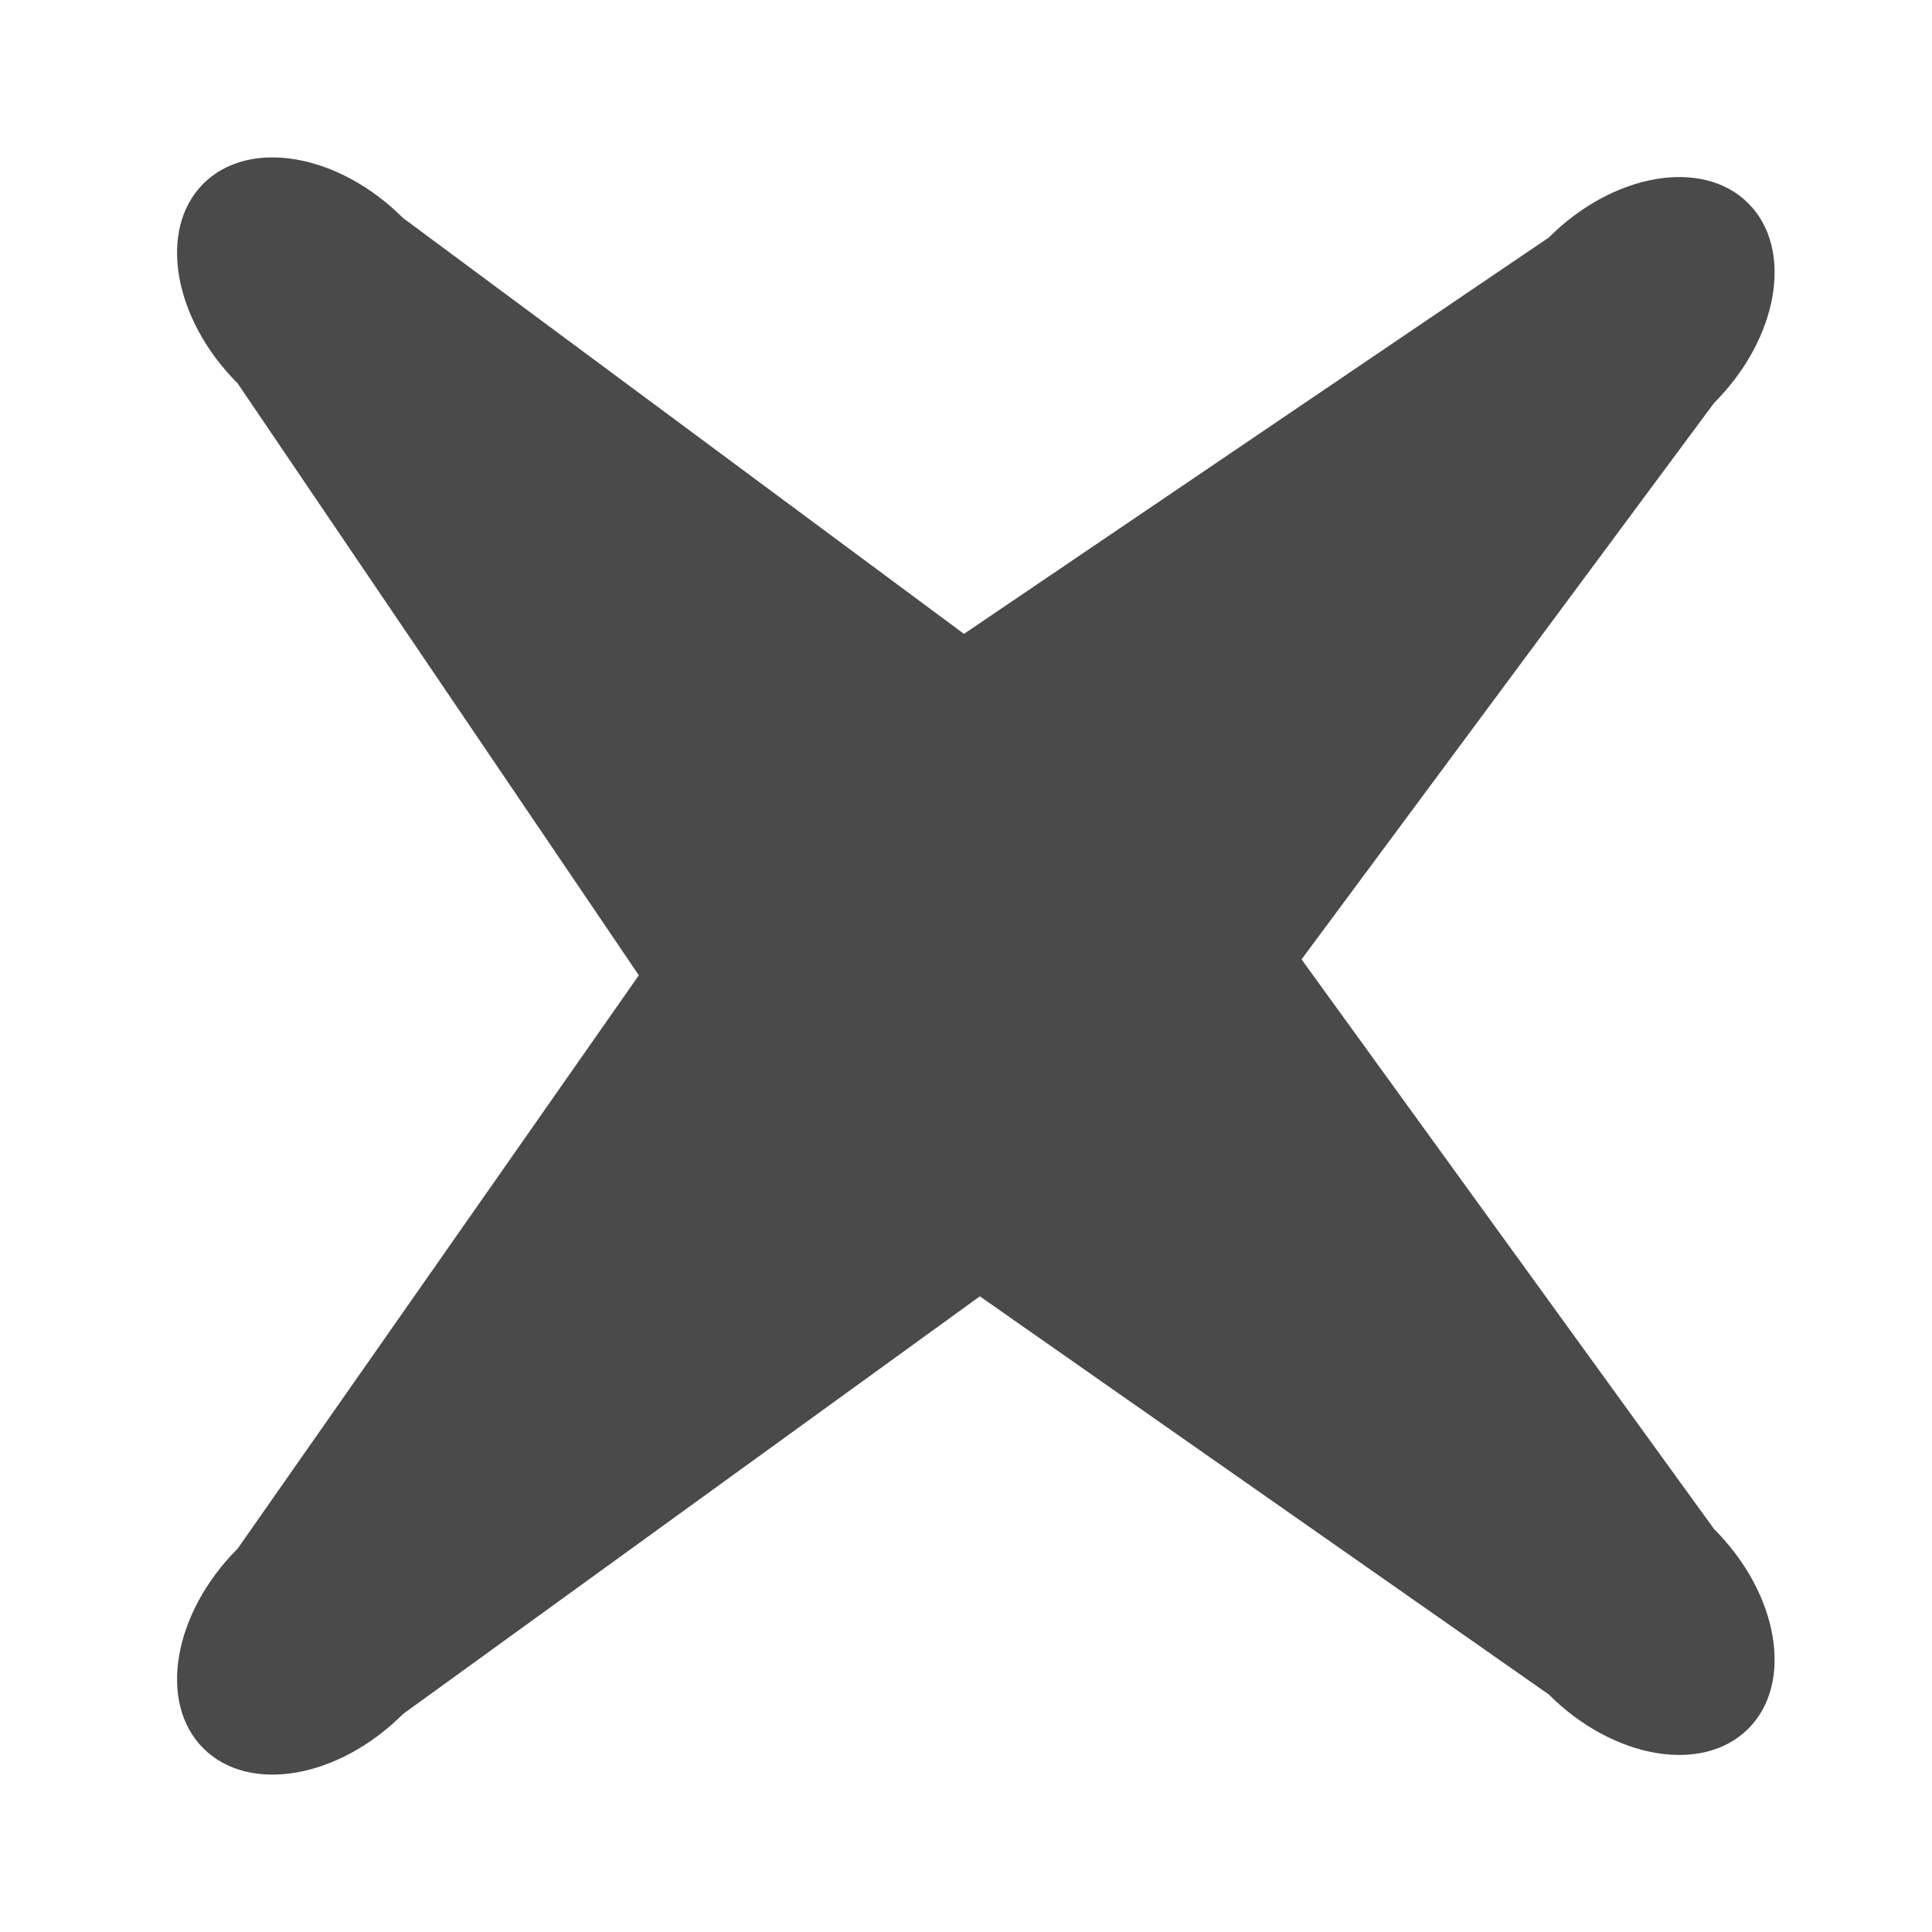
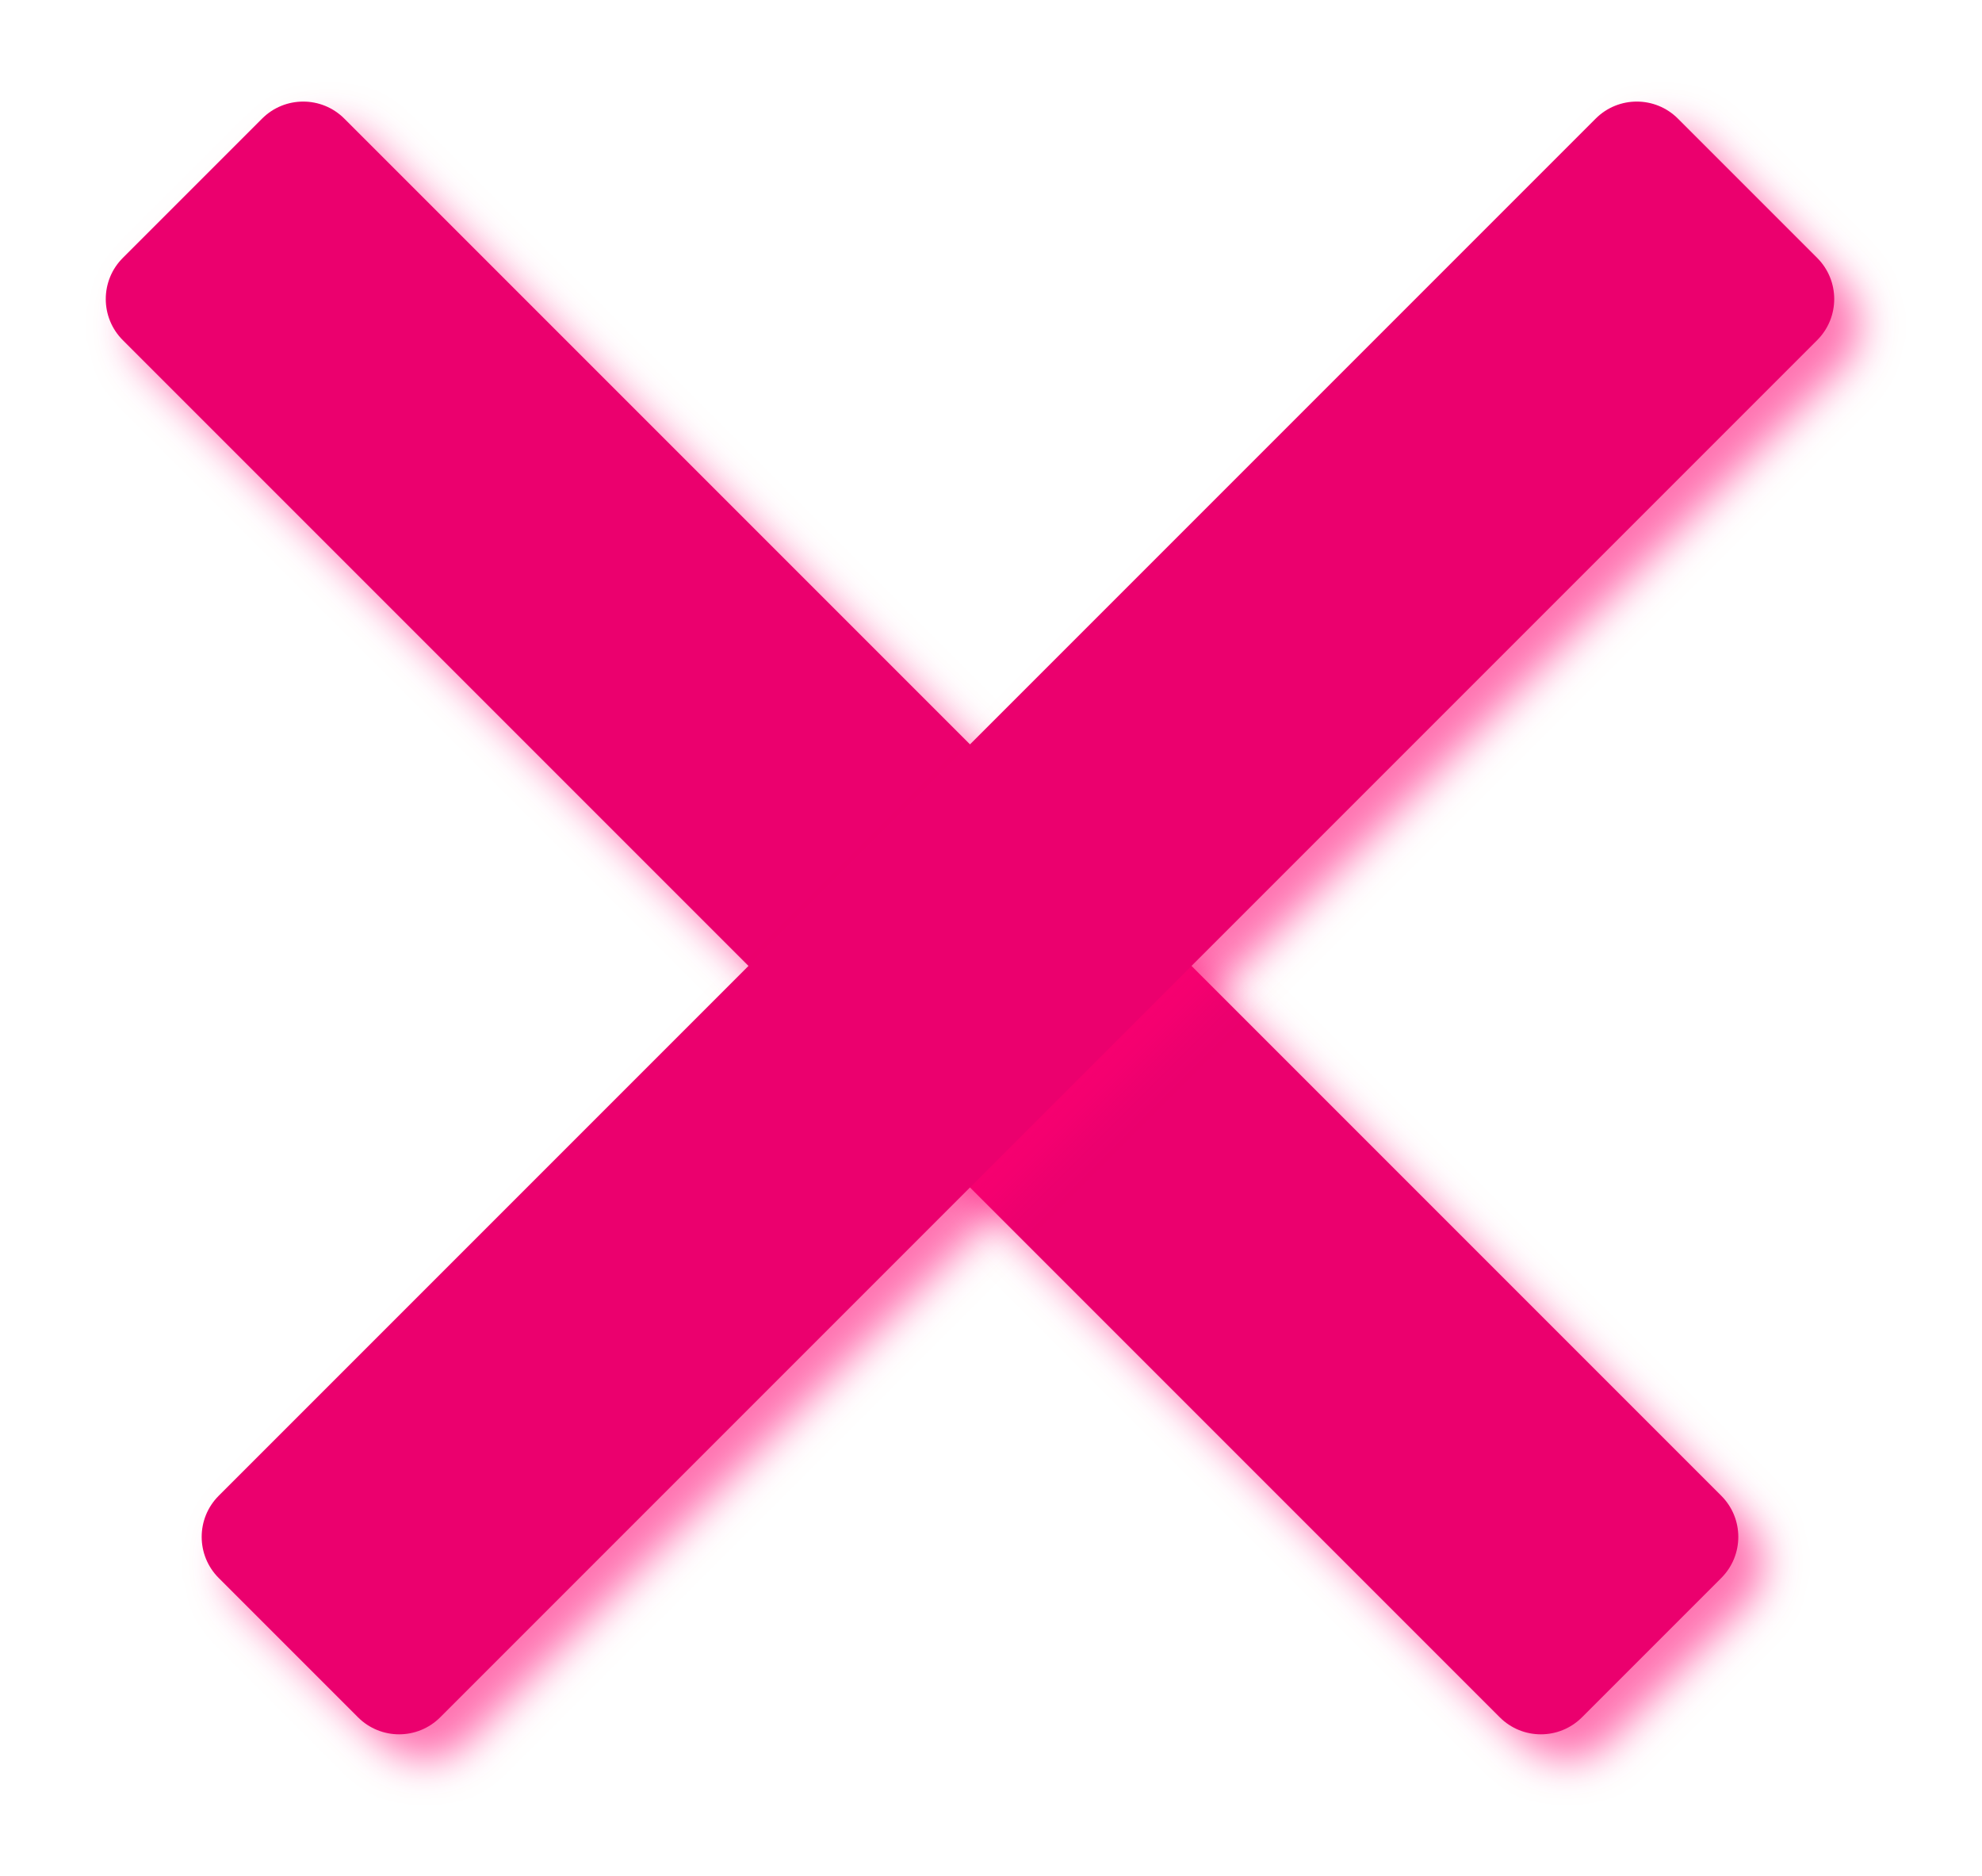
- <svg xmlns="http://www.w3.org/2000/svg" width="618.962" height="618.962" viewBox="0 0 618.962 618.962">
-   <g id="menucross" transform="translate(716.279 -1188.065) rotate(90)">
-     <path id="Path_2603" data-name="Path 2603" d="M53-18.979,361.073-64.735,647-18.979c29.271,0,53,16.772,53,37.462s-23.729,37.462-53,37.462L337.571,110.609,53,55.945c-29.271,0-53-16.772-53-37.462S23.729-18.979,53-18.979Z" transform="translate(1266.277 143.092) rotate(45)" fill="#4a4a4a" />
-     <path id="Path_2604" data-name="Path 2604" d="M53-18.98,361.073-64.735,647-18.98c29.271,0,53,16.772,53,37.461s-23.729,37.461-53,37.461L337.571,110.6,53,55.943c-29.271,0-53-16.772-53-37.461S23.729-18.98,53-18.98Z" transform="translate(1233.843 638.067) rotate(-45)" fill="#4a4a4a" />
+ <svg xmlns="http://www.w3.org/2000/svg" width="613.732" height="580.732" viewBox="0 0 613.732 580.732">
+   <defs>
+     <clipPath id="clip-path">
+       <path d="M-27 4h613.732v580.732H-27z" fill="none" />
+     </clipPath>
+     <filter id="Rectangle_339" x="15.301" y="14" width="556.431" height="556.431" filterUnits="userSpaceOnUse">
+       <feOffset dx="8" dy="8" input="SourceAlpha" />
+       <feGaussianBlur stdDeviation="6" result="blur" />
+       <feFlood flood-color="#ff006f" flood-opacity=".549" />
+       <feComposite operator="in" in2="blur" />
+       <feComposite in="SourceGraphic" />
+     </filter>
+     <filter id="Rectangle_339-2" x="45" y="14" width="556.431" height="556.431" filterUnits="userSpaceOnUse">
+       <feOffset dx="8" dy="8" input="SourceAlpha" />
+       <feGaussianBlur stdDeviation="6" result="blur-2" />
+       <feFlood flood-color="#ff006f" flood-opacity=".549" />
+       <feComposite operator="in" in2="blur-2" />
+       <feComposite in="SourceGraphic" />
+     </filter>
+   </defs>
+   <g id="menucross" transform="translate(27 -4)" clip-path="url(#clip-path)" style="isolation:isolate">
+     <g id="Group_1058" data-name="Group 1058" transform="translate(-400.134 -166.134)">
+       <g transform="matrix(1, 0, 0, 1, 373.13, 170.13)" filter="url(#Rectangle_339)">
+         <rect id="Rectangle_339-3" data-name="Rectangle 339" width="639" height="97" rx="18" transform="translate(93.89 24) rotate(45)" fill="#eb006e" />
+       </g>
+       <g transform="matrix(1, 0, 0, 1, 373.13, 170.13)" filter="url(#Rectangle_339-2)">
+         <rect id="Rectangle_339-4" data-name="Rectangle 339" width="639" height="97" rx="18" transform="translate(55 475.84) rotate(-45)" fill="#eb006e" />
+       </g>
+     </g>
  </g>
</svg>
